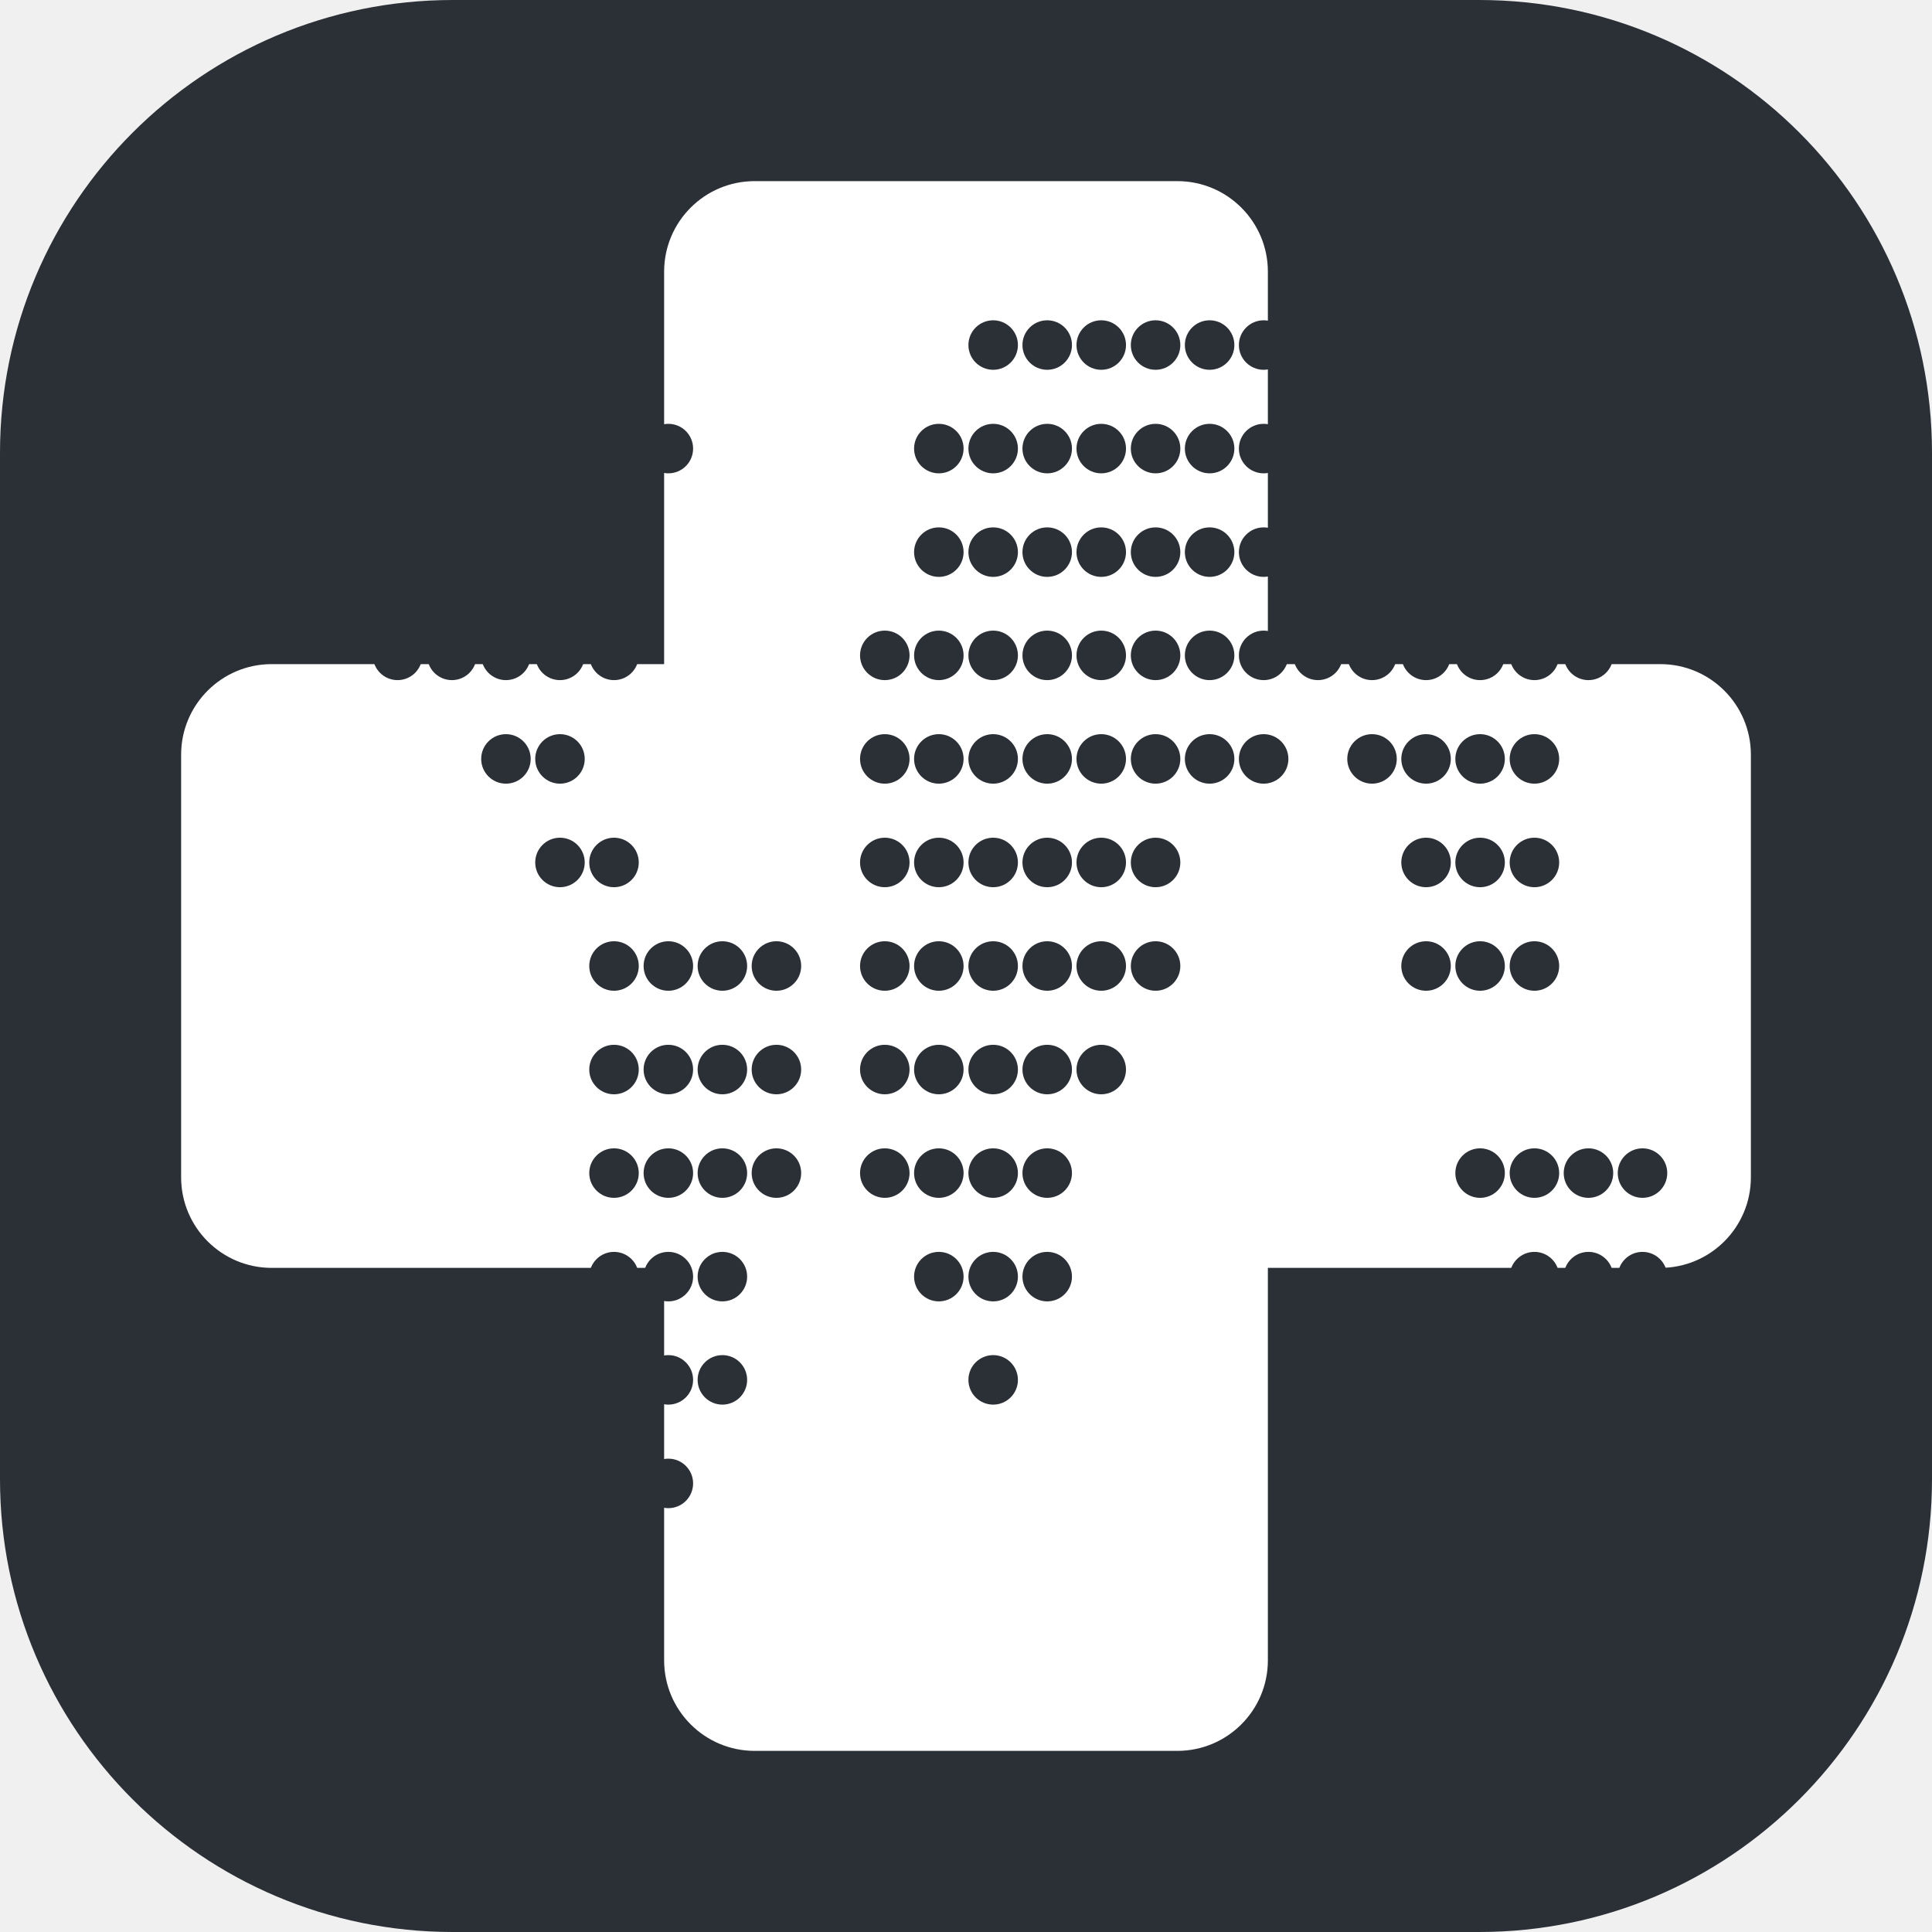
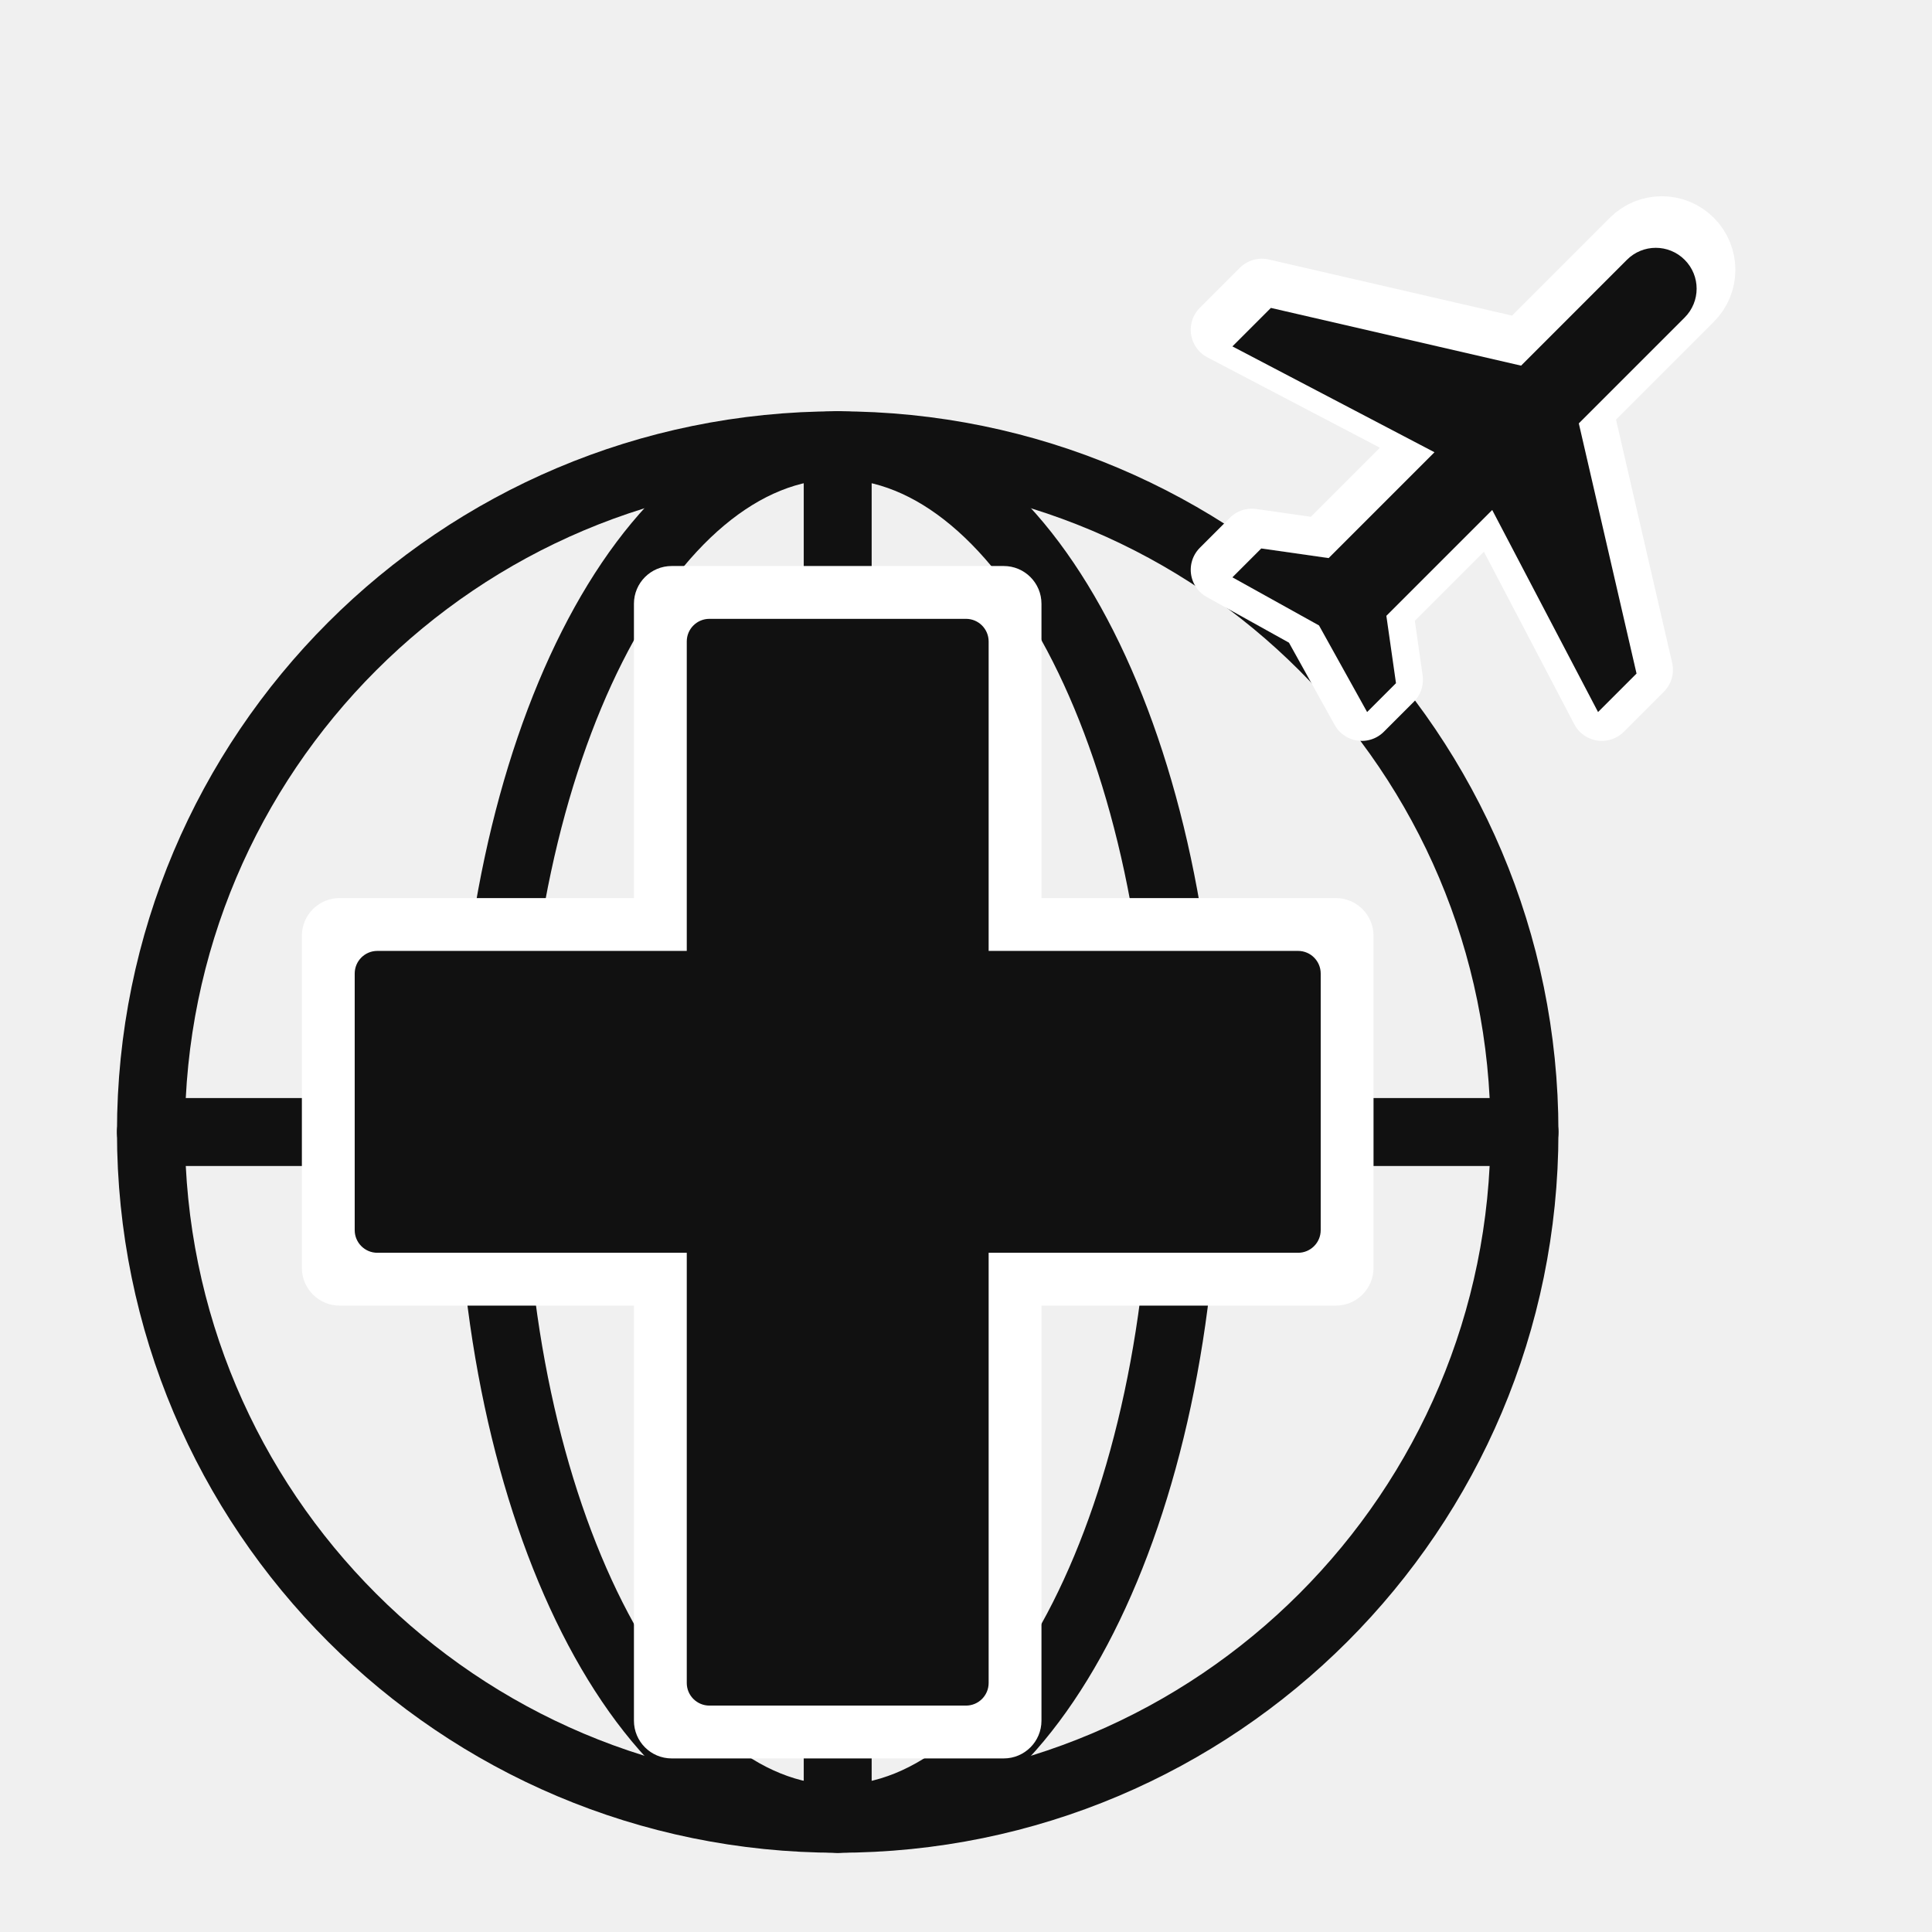
- <svg xmlns="http://www.w3.org/2000/svg" width="64" height="64" viewBox="0 0 64 64">
-   <rect width="64" height="64" rx="15" fill="#2b2f36" />
-   <g fill="#ffffff">
-     <rect x="6" y="22" width="52" height="20" rx="3" />
-     <rect x="22" y="6" width="20" height="52" rx="3" />
+ <svg xmlns="http://www.w3.org/2000/svg" viewBox="0 0 512 512" role="img" aria-label="Reisemedizin">
+   <g fill="none" stroke="#111" stroke-width="18" stroke-linecap="round">
+     <circle cx="222" cy="300" r="182" />
+     <line x1="222" y1="118" x2="222" y2="482" />
+     <line x1="40" y1="300" x2="404" y2="300" />
+     <ellipse cx="222" cy="300" rx="92" ry="182" />
  </g>
-   <g fill="#2b2f36">
-     <circle cx="13.17" cy="11.43" r="0.82" />
-     <circle cx="14.97" cy="11.43" r="0.82" />
-     <circle cx="16.76" cy="11.43" r="0.82" />
-     <circle cx="18.55" cy="11.43" r="0.82" />
-     <circle cx="20.34" cy="11.43" r="0.82" />
-     <circle cx="32.90" cy="11.43" r="0.82" />
-     <circle cx="34.69" cy="11.43" r="0.82" />
-     <circle cx="36.48" cy="11.43" r="0.82" />
-     <circle cx="38.28" cy="11.43" r="0.82" />
-     <circle cx="40.07" cy="11.43" r="0.82" />
-     <circle cx="41.86" cy="11.43" r="0.82" />
-     <circle cx="43.66" cy="11.43" r="0.82" />
-     <circle cx="45.45" cy="11.43" r="0.82" />
-     <circle cx="47.24" cy="11.43" r="0.82" />
-     <circle cx="49.03" cy="11.43" r="0.82" />
-     <circle cx="50.83" cy="11.43" r="0.82" />
-     <circle cx="52.62" cy="11.43" r="0.82" />
-     <circle cx="54.41" cy="11.43" r="0.82" />
-     <circle cx="11.38" cy="14.86" r="0.82" />
-     <circle cx="13.17" cy="14.86" r="0.82" />
-     <circle cx="14.97" cy="14.86" r="0.82" />
-     <circle cx="16.76" cy="14.86" r="0.82" />
-     <circle cx="18.55" cy="14.86" r="0.82" />
-     <circle cx="20.34" cy="14.86" r="0.82" />
-     <circle cx="22.14" cy="14.86" r="0.82" />
-     <circle cx="31.10" cy="14.86" r="0.82" />
-     <circle cx="32.90" cy="14.86" r="0.82" />
-     <circle cx="34.69" cy="14.86" r="0.82" />
-     <circle cx="36.48" cy="14.86" r="0.82" />
-     <circle cx="38.28" cy="14.86" r="0.82" />
-     <circle cx="40.07" cy="14.86" r="0.82" />
-     <circle cx="41.86" cy="14.86" r="0.82" />
-     <circle cx="43.66" cy="14.86" r="0.82" />
-     <circle cx="45.45" cy="14.86" r="0.82" />
-     <circle cx="47.24" cy="14.86" r="0.82" />
-     <circle cx="49.03" cy="14.86" r="0.82" />
-     <circle cx="50.83" cy="14.86" r="0.82" />
-     <circle cx="52.62" cy="14.86" r="0.82" />
-     <circle cx="54.41" cy="14.86" r="0.82" />
-     <circle cx="11.38" cy="18.29" r="0.82" />
-     <circle cx="13.17" cy="18.29" r="0.82" />
-     <circle cx="14.97" cy="18.29" r="0.82" />
-     <circle cx="16.76" cy="18.29" r="0.82" />
-     <circle cx="18.55" cy="18.29" r="0.82" />
-     <circle cx="20.34" cy="18.29" r="0.82" />
-     <circle cx="31.10" cy="18.29" r="0.82" />
-     <circle cx="32.90" cy="18.29" r="0.82" />
-     <circle cx="34.69" cy="18.29" r="0.82" />
-     <circle cx="36.48" cy="18.29" r="0.82" />
-     <circle cx="38.28" cy="18.29" r="0.82" />
-     <circle cx="40.07" cy="18.29" r="0.82" />
-     <circle cx="41.86" cy="18.29" r="0.82" />
-     <circle cx="43.66" cy="18.29" r="0.82" />
-     <circle cx="45.45" cy="18.29" r="0.82" />
-     <circle cx="47.24" cy="18.29" r="0.82" />
-     <circle cx="49.03" cy="18.29" r="0.82" />
-     <circle cx="50.83" cy="18.29" r="0.82" />
-     <circle cx="52.62" cy="18.29" r="0.82" />
-     <circle cx="54.41" cy="18.29" r="0.82" />
-     <circle cx="13.17" cy="21.71" r="0.82" />
-     <circle cx="14.97" cy="21.71" r="0.82" />
-     <circle cx="16.76" cy="21.71" r="0.82" />
-     <circle cx="18.55" cy="21.71" r="0.82" />
-     <circle cx="20.34" cy="21.71" r="0.82" />
-     <circle cx="29.31" cy="21.71" r="0.82" />
-     <circle cx="31.10" cy="21.71" r="0.82" />
-     <circle cx="32.90" cy="21.71" r="0.82" />
-     <circle cx="34.69" cy="21.71" r="0.82" />
-     <circle cx="36.48" cy="21.71" r="0.82" />
-     <circle cx="38.28" cy="21.71" r="0.82" />
-     <circle cx="40.07" cy="21.71" r="0.82" />
-     <circle cx="41.86" cy="21.71" r="0.82" />
-     <circle cx="43.66" cy="21.71" r="0.82" />
-     <circle cx="45.45" cy="21.71" r="0.82" />
-     <circle cx="47.24" cy="21.71" r="0.82" />
-     <circle cx="49.03" cy="21.71" r="0.82" />
-     <circle cx="50.83" cy="21.71" r="0.82" />
-     <circle cx="52.62" cy="21.71" r="0.82" />
-     <circle cx="16.76" cy="25.14" r="0.82" />
-     <circle cx="18.55" cy="25.14" r="0.82" />
-     <circle cx="29.31" cy="25.14" r="0.82" />
-     <circle cx="31.10" cy="25.14" r="0.82" />
-     <circle cx="32.90" cy="25.14" r="0.82" />
-     <circle cx="34.69" cy="25.14" r="0.82" />
-     <circle cx="36.48" cy="25.14" r="0.82" />
-     <circle cx="38.28" cy="25.14" r="0.82" />
-     <circle cx="40.07" cy="25.14" r="0.82" />
-     <circle cx="41.86" cy="25.14" r="0.82" />
-     <circle cx="45.45" cy="25.14" r="0.82" />
-     <circle cx="47.24" cy="25.14" r="0.82" />
-     <circle cx="49.03" cy="25.14" r="0.82" />
-     <circle cx="50.83" cy="25.14" r="0.82" />
-     <circle cx="18.55" cy="28.57" r="0.82" />
-     <circle cx="20.34" cy="28.57" r="0.82" />
-     <circle cx="29.31" cy="28.57" r="0.82" />
-     <circle cx="31.10" cy="28.57" r="0.82" />
-     <circle cx="32.90" cy="28.57" r="0.82" />
-     <circle cx="34.69" cy="28.57" r="0.82" />
-     <circle cx="36.48" cy="28.57" r="0.82" />
-     <circle cx="38.28" cy="28.57" r="0.82" />
-     <circle cx="47.24" cy="28.57" r="0.82" />
-     <circle cx="49.03" cy="28.57" r="0.82" />
-     <circle cx="50.83" cy="28.57" r="0.82" />
-     <circle cx="20.34" cy="32.00" r="0.82" />
-     <circle cx="22.14" cy="32.00" r="0.82" />
-     <circle cx="23.93" cy="32.00" r="0.82" />
-     <circle cx="25.72" cy="32.00" r="0.82" />
-     <circle cx="29.31" cy="32.00" r="0.82" />
-     <circle cx="31.10" cy="32.00" r="0.82" />
-     <circle cx="32.90" cy="32.00" r="0.82" />
-     <circle cx="34.69" cy="32.00" r="0.82" />
-     <circle cx="36.48" cy="32.00" r="0.82" />
-     <circle cx="38.28" cy="32.00" r="0.82" />
-     <circle cx="47.24" cy="32.00" r="0.82" />
-     <circle cx="49.03" cy="32.00" r="0.82" />
-     <circle cx="50.83" cy="32.00" r="0.82" />
-     <circle cx="20.34" cy="35.43" r="0.82" />
-     <circle cx="22.14" cy="35.43" r="0.82" />
-     <circle cx="23.93" cy="35.43" r="0.82" />
-     <circle cx="25.72" cy="35.43" r="0.82" />
-     <circle cx="29.31" cy="35.43" r="0.82" />
-     <circle cx="31.10" cy="35.43" r="0.82" />
-     <circle cx="32.90" cy="35.43" r="0.82" />
-     <circle cx="34.69" cy="35.43" r="0.82" />
-     <circle cx="36.48" cy="35.43" r="0.82" />
-     <circle cx="20.34" cy="38.86" r="0.82" />
-     <circle cx="22.14" cy="38.86" r="0.82" />
-     <circle cx="23.93" cy="38.86" r="0.82" />
-     <circle cx="25.72" cy="38.86" r="0.82" />
-     <circle cx="29.31" cy="38.86" r="0.82" />
-     <circle cx="31.10" cy="38.86" r="0.82" />
-     <circle cx="32.90" cy="38.86" r="0.82" />
-     <circle cx="34.69" cy="38.86" r="0.82" />
-     <circle cx="49.03" cy="38.86" r="0.82" />
-     <circle cx="50.83" cy="38.86" r="0.82" />
-     <circle cx="52.62" cy="38.86" r="0.82" />
-     <circle cx="54.41" cy="38.86" r="0.82" />
-     <circle cx="20.34" cy="42.29" r="0.82" />
-     <circle cx="22.14" cy="42.29" r="0.82" />
-     <circle cx="23.93" cy="42.29" r="0.82" />
-     <circle cx="31.10" cy="42.29" r="0.82" />
-     <circle cx="32.90" cy="42.29" r="0.82" />
-     <circle cx="34.69" cy="42.29" r="0.82" />
-     <circle cx="50.83" cy="42.29" r="0.82" />
-     <circle cx="52.62" cy="42.29" r="0.82" />
-     <circle cx="54.41" cy="42.29" r="0.82" />
-     <circle cx="20.34" cy="45.71" r="0.82" />
-     <circle cx="22.14" cy="45.71" r="0.82" />
-     <circle cx="23.93" cy="45.71" r="0.82" />
-     <circle cx="32.90" cy="45.71" r="0.82" />
-     <circle cx="20.34" cy="49.14" r="0.82" />
-     <circle cx="22.14" cy="49.14" r="0.82" />
+   <g fill="#fff">
+     <rect x="168" y="150" width="108" height="316" rx="10" />
+     <rect x="80" y="238" width="284" height="108" rx="10" />
  </g>
+   <g fill="#111">
+     <rect x="182" y="164" width="80" height="288" rx="6" />
+     <rect x="94" y="252" width="256" height="80" rx="6" />
+   </g>
+   <path fill="#fff" transform="matrix(5.30,5.30,-5.30,5.30,398,-8)" d="M21 16v-2l-8-5V3.5c0-.83-.67-1.5-1.5-1.5S10 2.67 10 3.5V9l-8 5v2l8-2.5V19l-2 1.5V22l3.5-1 3.5 1v-1.5L13 19v-5.5l8 2.5z" stroke="#fff" stroke-width="2.2" stroke-linejoin="round" />
+   <path fill="#111" transform="matrix(5.10,5.10,-5.10,5.10,398,0)" d="M21 16v-2l-8-5V3.5c0-.83-.67-1.5-1.5-1.5S10 2.67 10 3.5V9l-8 5v2l8-2.5V19l-2 1.5V22l3.5-1 3.5 1v-1.5L13 19v-5.5l8 2.5z" />
</svg>
